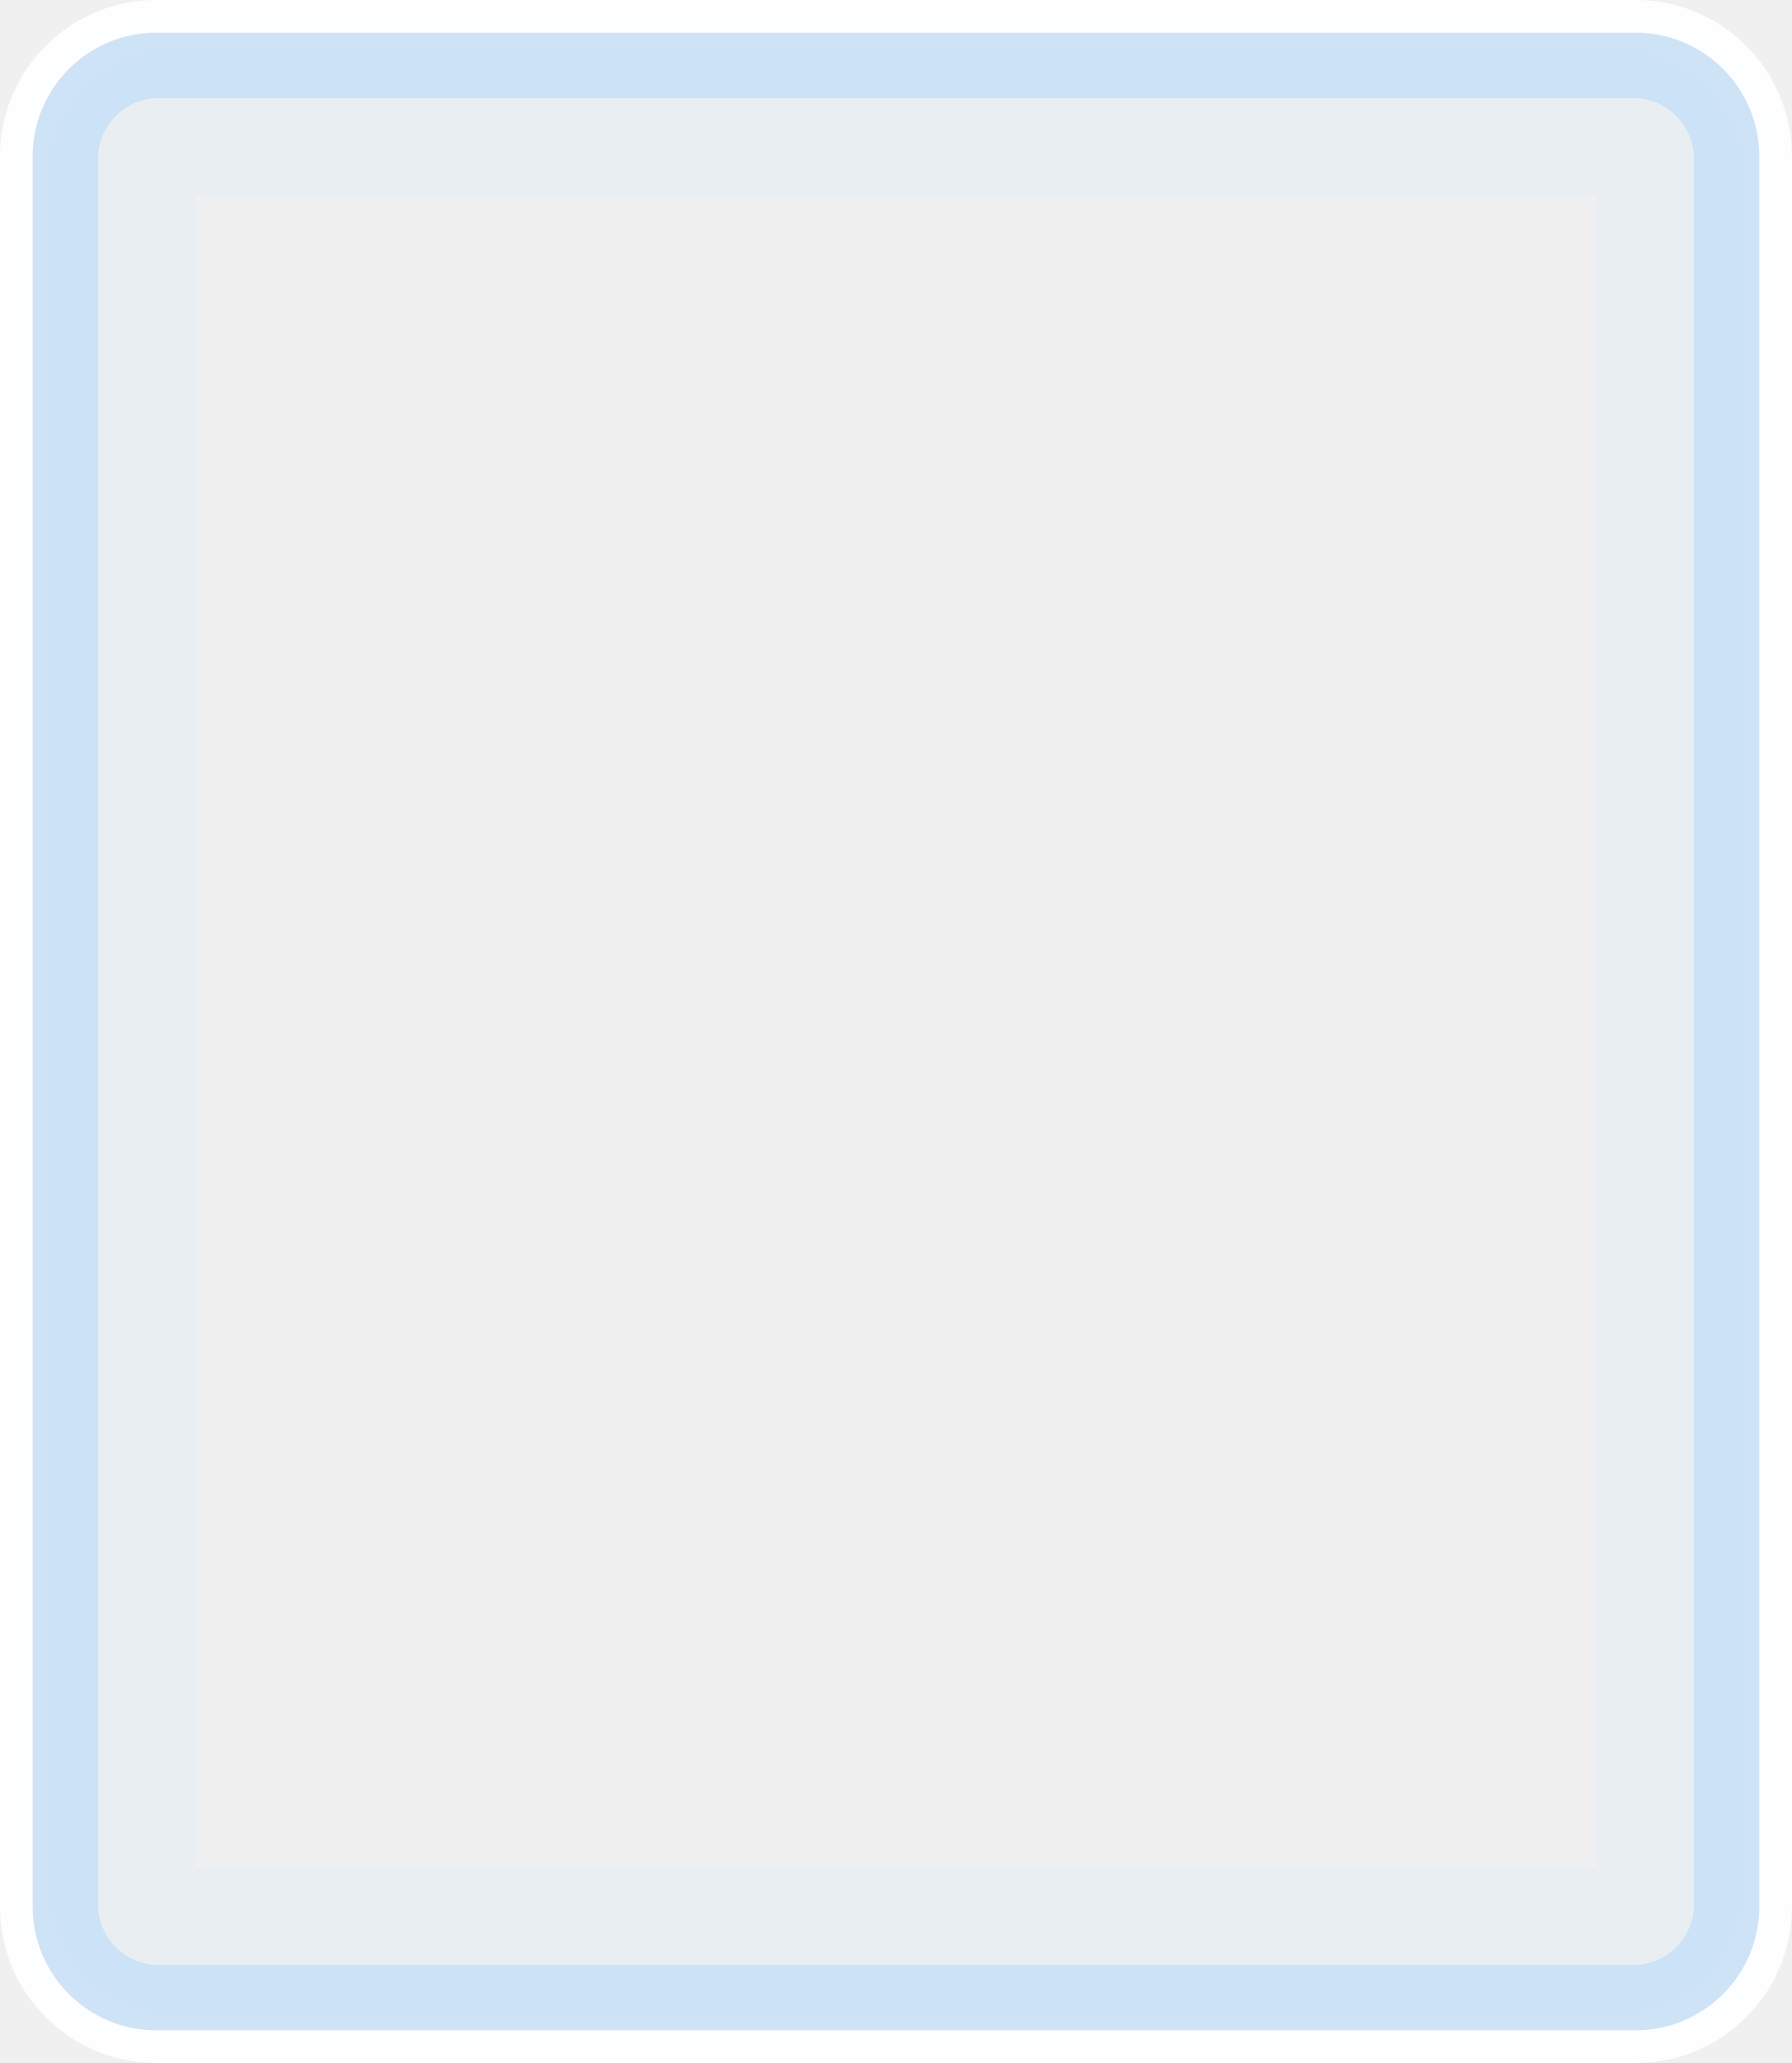
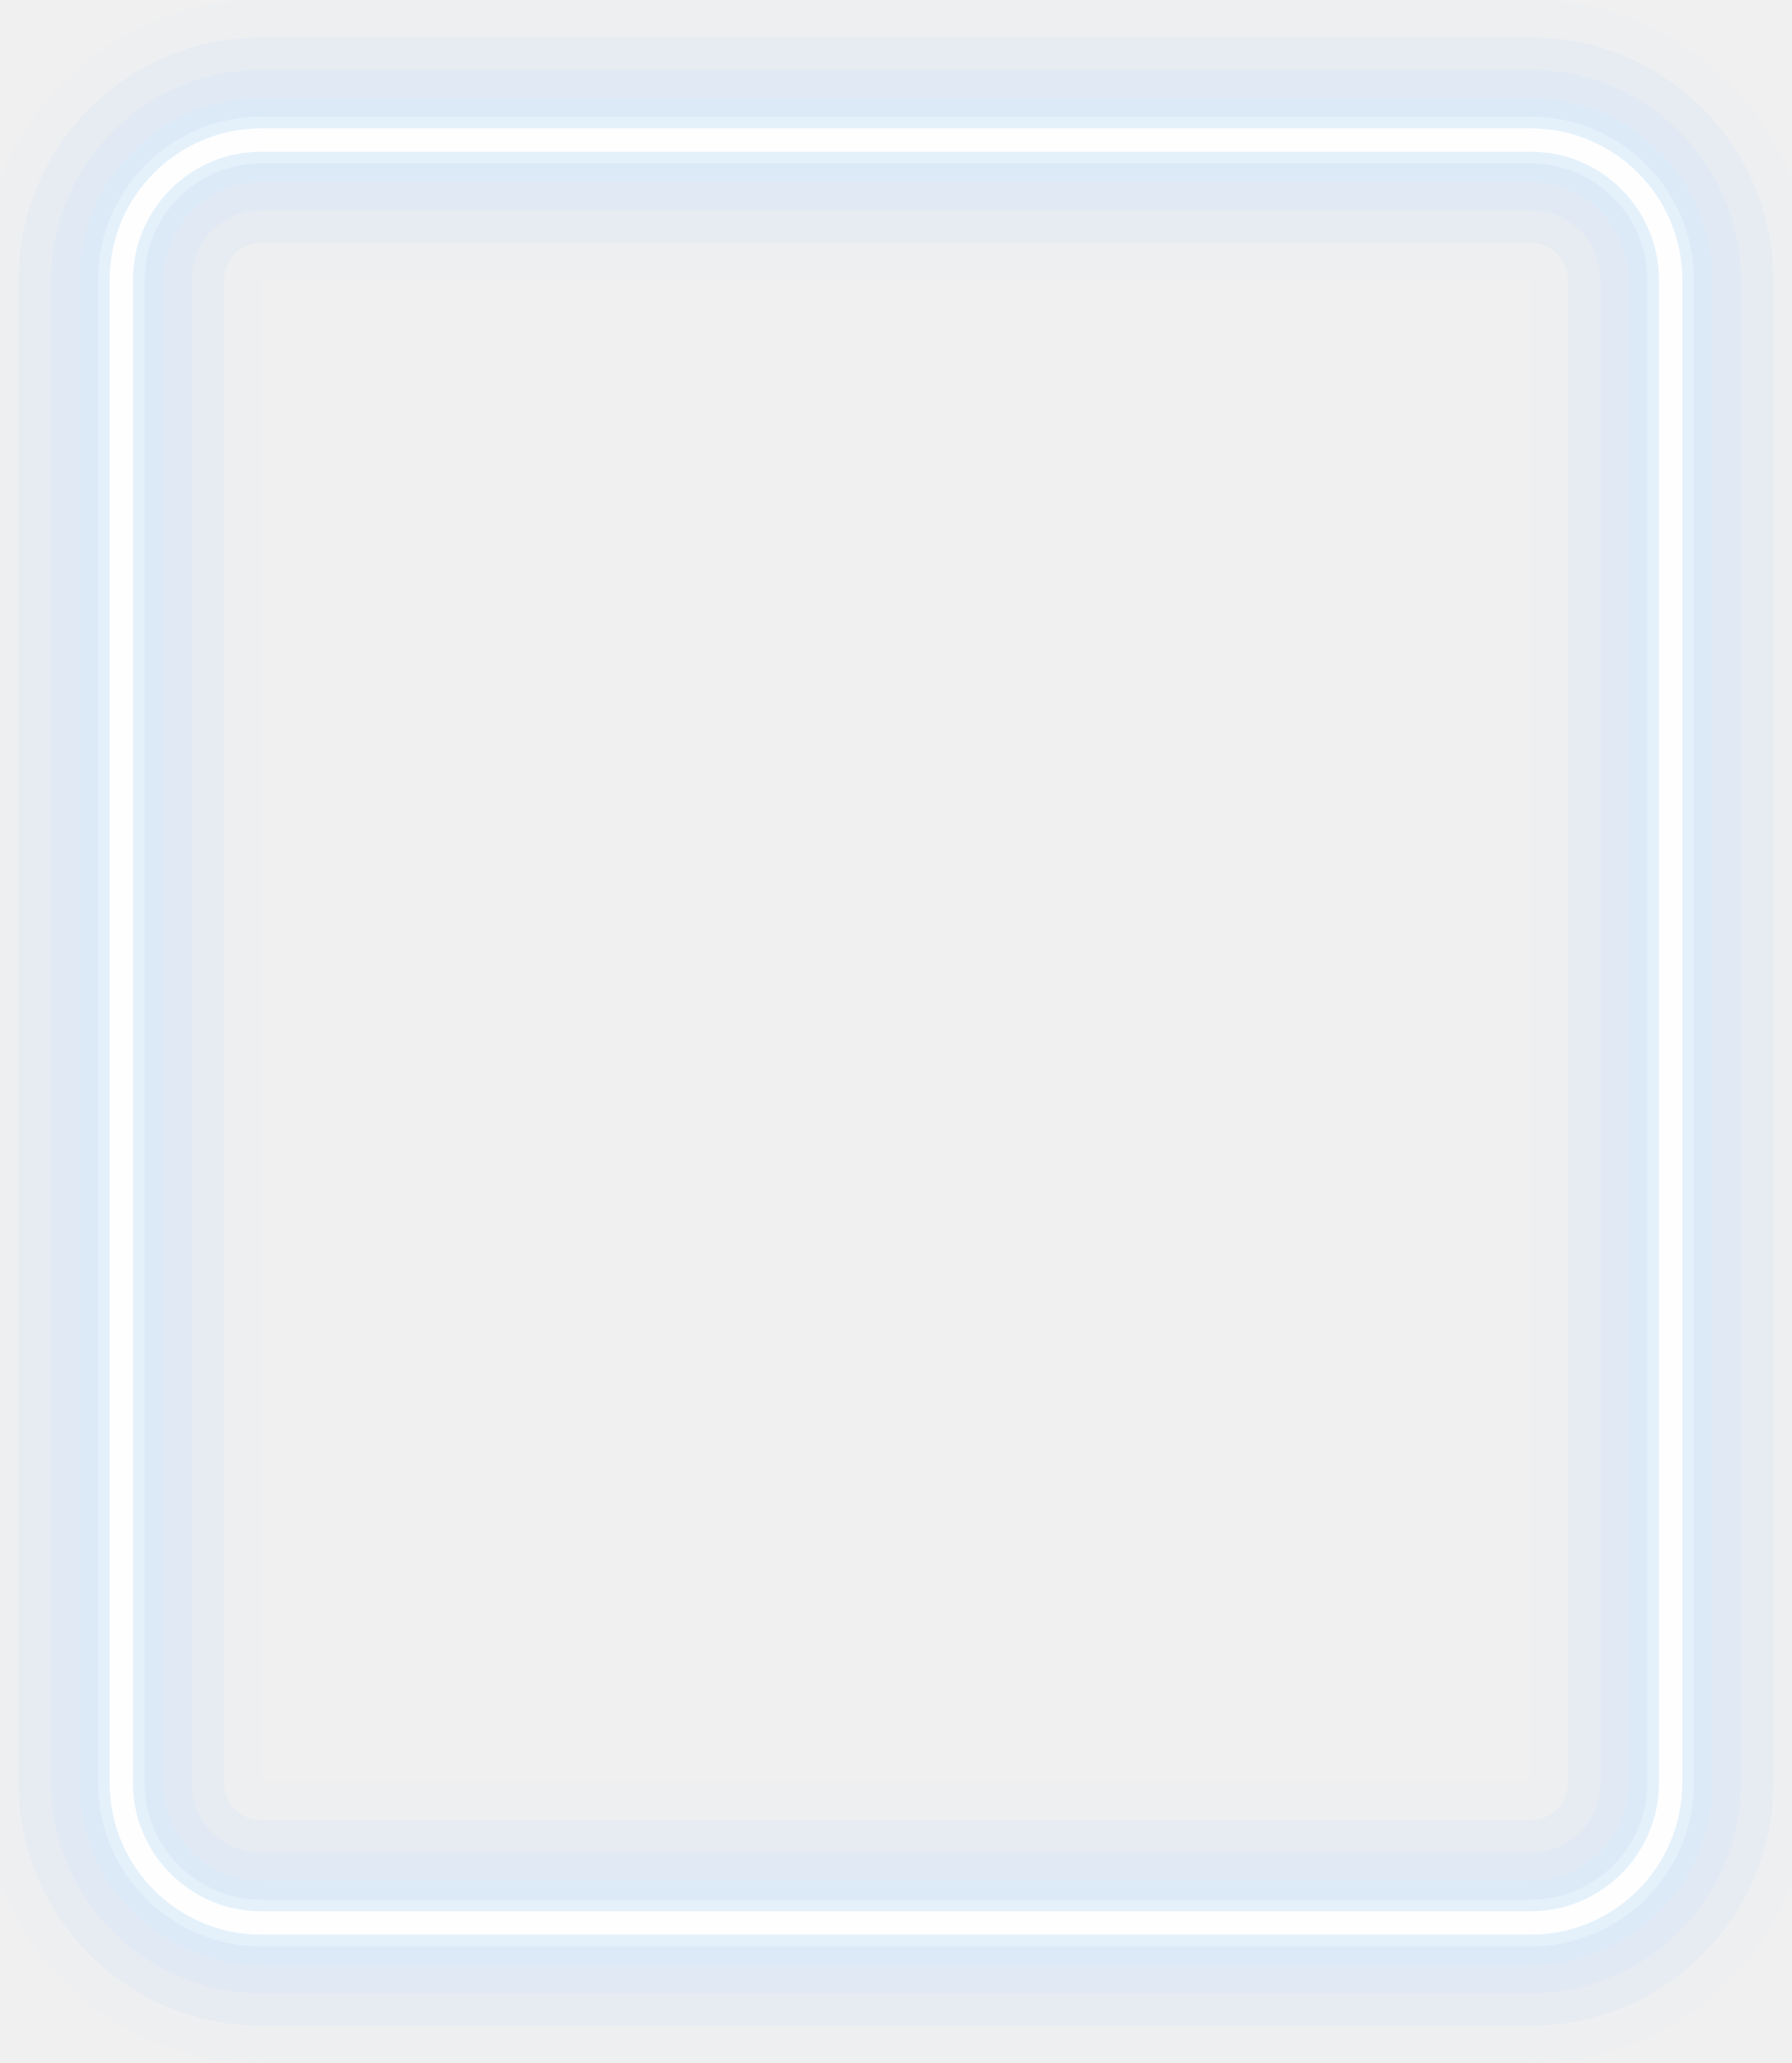
<svg xmlns="http://www.w3.org/2000/svg" viewBox="0 0 192 221">
-   <rect x="13" y="13" width="166" height="195" rx="6" fill="none" stroke="#bfe0ff" stroke-opacity="0.13" stroke-width="16" />
-   <rect x="6" y="6" width="180" height="209" rx="11" fill="none" stroke="#9fd0ff" stroke-opacity="0.40" stroke-width="9" />
-   <rect x="1.75" y="1.75" width="188.5" height="217.5" rx="15" fill="none" stroke="#ffffff" stroke-opacity="0.96" stroke-width="3.5" />
+   <g fill="none">
+     <rect x="13" y="15" width="166" height="191" rx="15" stroke="#a9d2ff" stroke-opacity="0.05" stroke-width="30" />
+     <rect x="13" y="15" width="166" height="191" rx="15" stroke="#a9d2ff" stroke-opacity="0.09" stroke-width="22" />
+     <rect x="13" y="15" width="166" height="191" rx="15" stroke="#b9dcff" stroke-opacity="0.16" stroke-width="15" />
+     <rect x="13" y="15" width="166" height="191" rx="15" stroke="#d4ebff" stroke-opacity="0.30" stroke-width="9" />
+     <rect x="13" y="15" width="166" height="191" rx="15" stroke="#eaf5ff" stroke-opacity="0.55" stroke-width="5" />
+     <rect x="13" y="15" width="166" height="191" rx="15" stroke="#ffffff" stroke-opacity="0.96" stroke-width="2.5" />
+   </g>
</svg>
